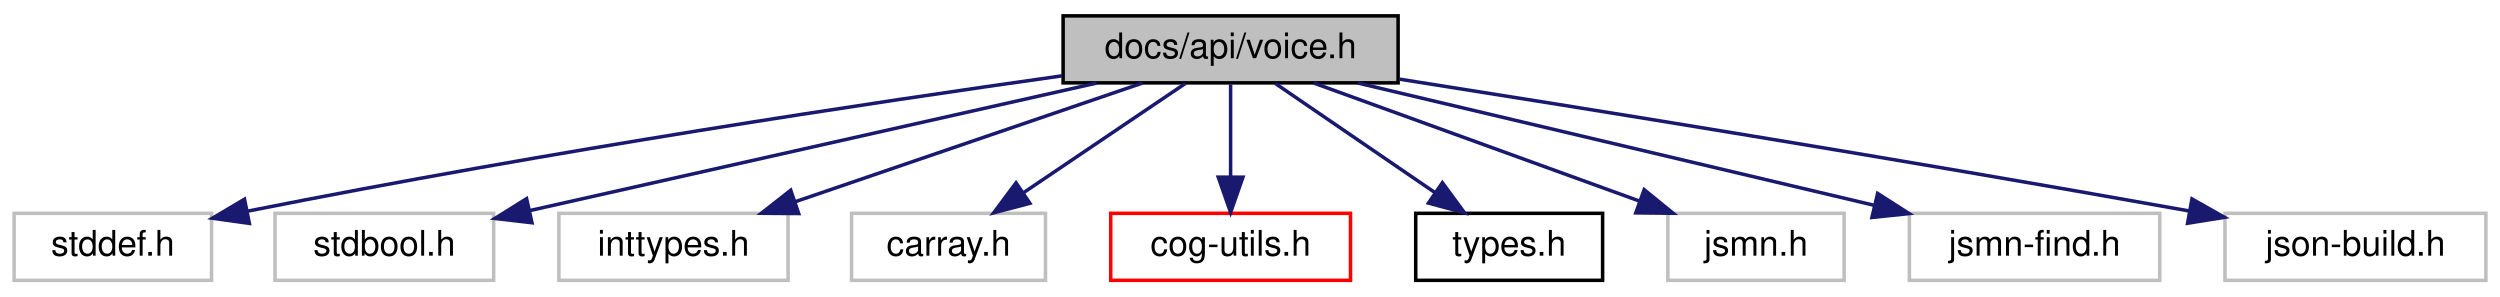
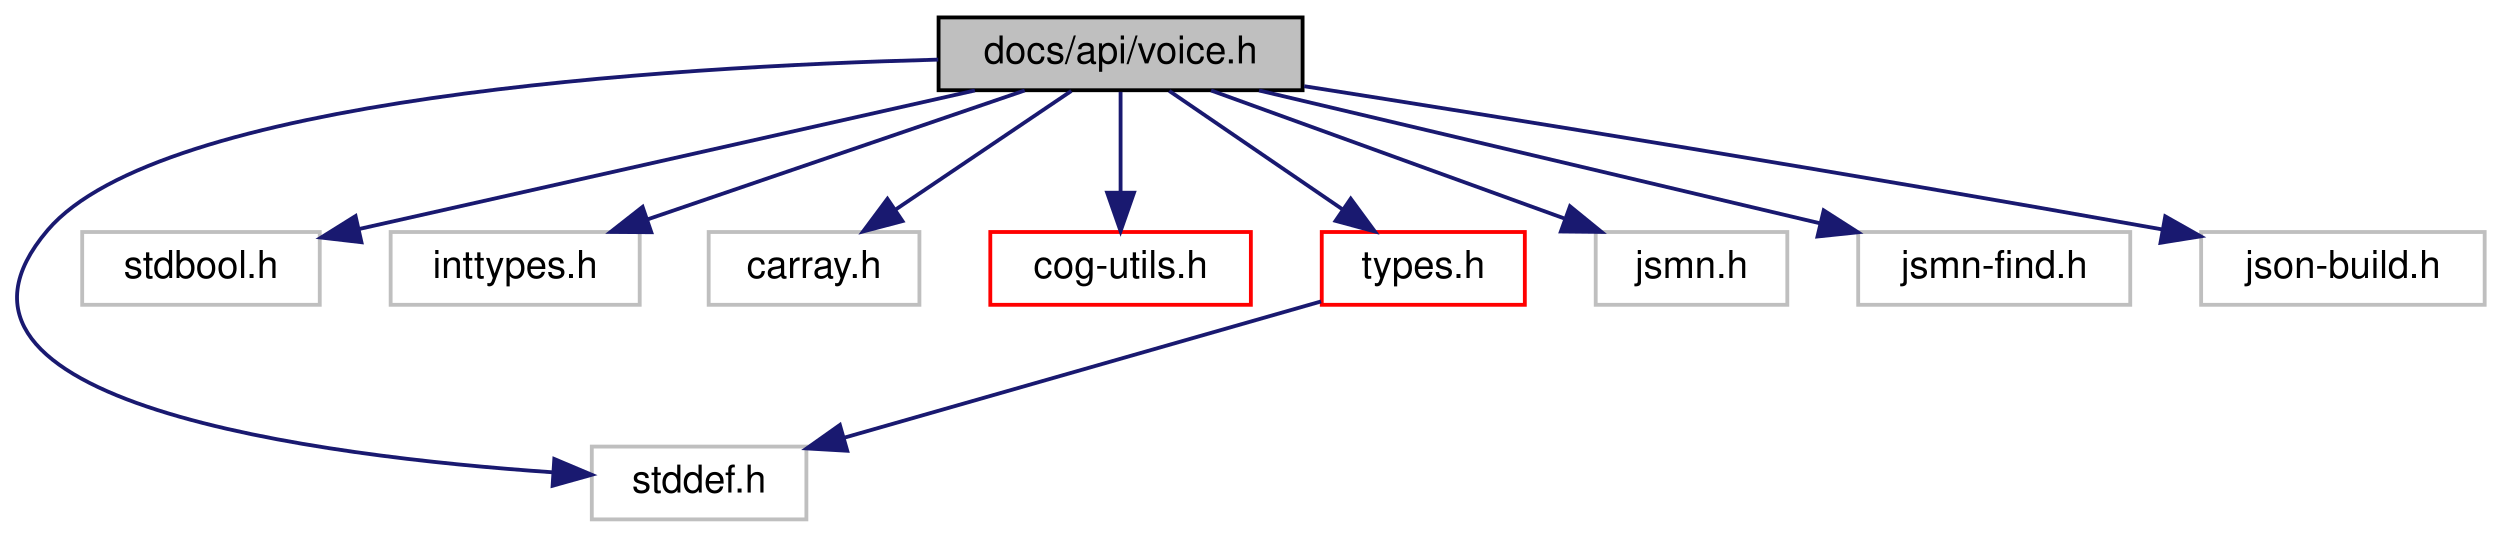
- <svg xmlns="http://www.w3.org/2000/svg" xmlns:xlink="http://www.w3.org/1999/xlink" width="709pt" height="84pt" viewBox="0.00 0.00 709.00 84.00">
-   <g id="graph0" class="graph" transform="scale(1 1) rotate(0) translate(4 80)">
+ <svg xmlns="http://www.w3.org/2000/svg" xmlns:xlink="http://www.w3.org/1999/xlink" width="652pt" height="140pt" viewBox="0.00 0.00 652.45 140.00">
+   <g id="graph0" class="graph" transform="scale(1 1) rotate(0) translate(4 136)">
    <g id="node1" class="node">
      <g id="a_node1">
        <a xlink:title="Generated code.">
-           <polygon fill="#bfbfbf" stroke="black" points="297.5,-56.5 297.5,-75.5 392.5,-75.5 392.5,-56.5 297.5,-56.5" />
-           <text text-anchor="middle" x="345" y="-63.5" font-family="Helvetica,sans-Serif" font-size="10.00">docs/api/voice.h</text>
+           <polygon fill="#bfbfbf" stroke="black" points="240.95,-112.5 240.95,-131.5 335.95,-131.5 335.95,-112.5 240.95,-112.5" />
+           <text text-anchor="middle" x="288.45" y="-119.5" font-family="Helvetica,sans-Serif" font-size="10.00">docs/api/voice.h</text>
        </a>
      </g>
    </g>
    <g id="node2" class="node">
      <g id="a_node2">
        <a xlink:title=" ">
-           <polygon fill="none" stroke="#bfbfbf" points="0,-0.5 0,-19.5 56,-19.5 56,-0.5 0,-0.5" />
-           <text text-anchor="middle" x="28" y="-7.5" font-family="Helvetica,sans-Serif" font-size="10.00">stddef.h</text>
+           <polygon fill="none" stroke="#bfbfbf" points="150.45,-0.5 150.45,-19.5 206.45,-19.5 206.45,-0.5 150.45,-0.5" />
+           <text text-anchor="middle" x="178.45" y="-7.5" font-family="Helvetica,sans-Serif" font-size="10.00">stddef.h</text>
        </a>
      </g>
    </g>
    <g id="edge1" class="edge">
-       <path fill="none" stroke="midnightblue" d="M297.23,-58.5C243.4,-50.91 153.1,-37.4 66.25,-20.12" />
-       <polygon fill="midnightblue" stroke="midnightblue" points="66.72,-16.65 56.23,-18.11 65.34,-23.51 66.72,-16.65" />
+       <path fill="none" stroke="midnightblue" d="M240.85,-120.49C168.91,-118.6 37.75,-110.38 8.45,-76 -30,-30.87 79.25,-16.98 140.34,-12.78" />
+       <polygon fill="midnightblue" stroke="midnightblue" points="140.66,-16.26 150.42,-12.14 140.22,-9.28 140.66,-16.26" />
    </g>
    <g id="node3" class="node">
      <g id="a_node3">
        <a xlink:title=" ">
-           <polygon fill="none" stroke="#bfbfbf" points="74,-0.5 74,-19.5 136,-19.5 136,-0.5 74,-0.5" />
-           <text text-anchor="middle" x="105" y="-7.5" font-family="Helvetica,sans-Serif" font-size="10.00">stdbool.h</text>
+           <polygon fill="none" stroke="#bfbfbf" points="17.45,-56.5 17.45,-75.5 79.45,-75.5 79.45,-56.5 17.45,-56.5" />
+           <text text-anchor="middle" x="48.45" y="-63.5" font-family="Helvetica,sans-Serif" font-size="10.00">stdbool.h</text>
        </a>
      </g>
    </g>
    <g id="edge2" class="edge">
-       <path fill="none" stroke="midnightblue" d="M306.97,-56.44C263.1,-46.57 191.24,-30.4 146.11,-20.25" />
-       <polygon fill="midnightblue" stroke="midnightblue" points="146.87,-16.83 136.35,-18.05 145.34,-23.66 146.87,-16.83" />
+       <path fill="none" stroke="midnightblue" d="M250.42,-112.44C206.56,-102.57 134.69,-86.4 89.56,-76.25" />
+       <polygon fill="midnightblue" stroke="midnightblue" points="90.33,-72.83 79.8,-74.05 88.79,-79.66 90.33,-72.83" />
    </g>
    <g id="node4" class="node">
      <g id="a_node4">
        <a xlink:title=" ">
-           <polygon fill="none" stroke="#bfbfbf" points="154.5,-0.5 154.5,-19.5 219.5,-19.5 219.5,-0.5 154.5,-0.5" />
-           <text text-anchor="middle" x="187" y="-7.5" font-family="Helvetica,sans-Serif" font-size="10.00">inttypes.h</text>
+           <polygon fill="none" stroke="#bfbfbf" points="97.95,-56.5 97.95,-75.5 162.95,-75.5 162.95,-56.5 97.95,-56.5" />
+           <text text-anchor="middle" x="130.45" y="-63.5" font-family="Helvetica,sans-Serif" font-size="10.00">inttypes.h</text>
        </a>
      </g>
    </g>
    <g id="edge3" class="edge">
-       <path fill="none" stroke="midnightblue" d="M319.96,-56.44C293.38,-47.36 251.19,-32.94 221.48,-22.78" />
-       <polygon fill="midnightblue" stroke="midnightblue" points="222.51,-19.44 211.92,-19.52 220.25,-26.06 222.51,-19.44" />
+       <path fill="none" stroke="midnightblue" d="M263.42,-112.44C236.84,-103.36 194.64,-88.94 164.93,-78.78" />
+       <polygon fill="midnightblue" stroke="midnightblue" points="165.97,-75.44 155.37,-75.52 163.7,-82.06 165.97,-75.44" />
    </g>
    <g id="node5" class="node">
      <g id="a_node5">
        <a xlink:title=" ">
-           <polygon fill="none" stroke="#bfbfbf" points="237.5,-0.5 237.5,-19.5 292.5,-19.5 292.5,-0.5 237.5,-0.5" />
-           <text text-anchor="middle" x="265" y="-7.5" font-family="Helvetica,sans-Serif" font-size="10.00">carray.h</text>
+           <polygon fill="none" stroke="#bfbfbf" points="180.95,-56.5 180.95,-75.5 235.95,-75.5 235.95,-56.5 180.95,-56.5" />
+           <text text-anchor="middle" x="208.45" y="-63.5" font-family="Helvetica,sans-Serif" font-size="10.00">carray.h</text>
        </a>
      </g>
    </g>
    <g id="edge4" class="edge">
-       <path fill="none" stroke="midnightblue" d="M332.15,-56.32C319.78,-47.98 300.87,-35.21 286.26,-25.35" />
-       <polygon fill="midnightblue" stroke="midnightblue" points="288.07,-22.35 277.82,-19.65 284.15,-28.15 288.07,-22.35" />
+       <path fill="none" stroke="midnightblue" d="M275.6,-112.32C263.24,-103.98 244.32,-91.21 229.72,-81.35" />
+       <polygon fill="midnightblue" stroke="midnightblue" points="231.52,-78.35 221.27,-75.65 227.6,-84.15 231.52,-78.35" />
    </g>
    <g id="node6" class="node">
      <g id="a_node6">
        <a xlink:href="cog-utils_8h_source.html" target="_top" xlink:title=" ">
-           <polygon fill="none" stroke="red" points="311,-0.5 311,-19.5 379,-19.5 379,-0.5 311,-0.5" />
-           <text text-anchor="middle" x="345" y="-7.5" font-family="Helvetica,sans-Serif" font-size="10.00">cog-utils.h</text>
+           <polygon fill="none" stroke="red" points="254.45,-56.5 254.45,-75.5 322.45,-75.5 322.45,-56.5 254.45,-56.5" />
+           <text text-anchor="middle" x="288.45" y="-63.5" font-family="Helvetica,sans-Serif" font-size="10.00">cog-utils.h</text>
        </a>
      </g>
    </g>
    <g id="edge5" class="edge">
-       <path fill="none" stroke="midnightblue" d="M345,-56.08C345,-49.01 345,-38.86 345,-29.99" />
-       <polygon fill="midnightblue" stroke="midnightblue" points="348.5,-29.75 345,-19.75 341.5,-29.75 348.5,-29.75" />
+       <path fill="none" stroke="midnightblue" d="M288.45,-112.08C288.45,-105.01 288.45,-94.86 288.45,-85.99" />
+       <polygon fill="midnightblue" stroke="midnightblue" points="291.95,-85.75 288.45,-75.75 284.95,-85.75 291.95,-85.75" />
    </g>
    <g id="node7" class="node">
      <g id="a_node7">
        <a xlink:href="types_8h.html" target="_top" xlink:title=" ">
-           <polygon fill="none" stroke="black" points="397.5,-0.5 397.5,-19.5 450.5,-19.5 450.5,-0.5 397.5,-0.5" />
-           <text text-anchor="middle" x="424" y="-7.5" font-family="Helvetica,sans-Serif" font-size="10.00">types.h</text>
+           <polygon fill="none" stroke="red" points="340.95,-56.5 340.95,-75.5 393.95,-75.5 393.95,-56.5 340.95,-56.5" />
+           <text text-anchor="middle" x="367.45" y="-63.5" font-family="Helvetica,sans-Serif" font-size="10.00">types.h</text>
        </a>
      </g>
    </g>
    <g id="edge6" class="edge">
-       <path fill="none" stroke="midnightblue" d="M357.69,-56.32C369.9,-47.98 388.58,-35.21 403,-25.35" />
-       <polygon fill="midnightblue" stroke="midnightblue" points="405.06,-28.19 411.34,-19.65 401.11,-22.41 405.06,-28.19" />
+       <path fill="none" stroke="midnightblue" d="M301.15,-112.32C313.35,-103.98 332.03,-91.21 346.46,-81.35" />
+       <polygon fill="midnightblue" stroke="midnightblue" points="348.51,-84.19 354.79,-75.65 344.56,-78.41 348.51,-84.19" />
    </g>
    <g id="node8" class="node">
      <g id="a_node8">
        <a xlink:title=" ">
-           <polygon fill="none" stroke="#bfbfbf" points="469,-0.5 469,-19.5 519,-19.5 519,-0.5 469,-0.5" />
-           <text text-anchor="middle" x="494" y="-7.5" font-family="Helvetica,sans-Serif" font-size="10.00">jsmn.h</text>
+           <polygon fill="none" stroke="#bfbfbf" points="412.45,-56.5 412.45,-75.5 462.45,-75.5 462.45,-56.5 412.45,-56.5" />
+           <text text-anchor="middle" x="437.45" y="-63.5" font-family="Helvetica,sans-Serif" font-size="10.00">jsmn.h</text>
        </a>
      </g>
    </g>
-     <g id="edge7" class="edge">
-       <path fill="none" stroke="midnightblue" d="M368.61,-56.44C393.46,-47.44 432.77,-33.19 460.75,-23.05" />
-       <polygon fill="midnightblue" stroke="midnightblue" points="462.29,-26.21 470.5,-19.52 459.91,-19.63 462.29,-26.21" />
+     <g id="edge8" class="edge">
+       <path fill="none" stroke="midnightblue" d="M312.06,-112.44C336.91,-103.44 376.23,-89.19 404.21,-79.05" />
+       <polygon fill="midnightblue" stroke="midnightblue" points="405.74,-82.21 413.95,-75.52 403.36,-75.63 405.74,-82.21" />
    </g>
    <g id="node9" class="node">
      <g id="a_node9">
        <a xlink:title=" ">
-           <polygon fill="none" stroke="#bfbfbf" points="537.5,-0.5 537.5,-19.5 608.5,-19.5 608.5,-0.5 537.5,-0.5" />
-           <text text-anchor="middle" x="573" y="-7.5" font-family="Helvetica,sans-Serif" font-size="10.00">jsmn-find.h</text>
+           <polygon fill="none" stroke="#bfbfbf" points="480.95,-56.5 480.95,-75.5 551.95,-75.5 551.95,-56.5 480.95,-56.5" />
+           <text text-anchor="middle" x="516.45" y="-63.5" font-family="Helvetica,sans-Serif" font-size="10.00">jsmn-find.h</text>
        </a>
      </g>
    </g>
-     <g id="edge8" class="edge">
-       <path fill="none" stroke="midnightblue" d="M381.13,-56.44C420.77,-47.06 484.47,-31.97 527.49,-21.78" />
-       <polygon fill="midnightblue" stroke="midnightblue" points="528.49,-25.14 537.42,-19.43 526.88,-18.33 528.49,-25.14" />
+     <g id="edge9" class="edge">
+       <path fill="none" stroke="midnightblue" d="M324.58,-112.44C364.22,-103.06 427.92,-87.97 470.94,-77.78" />
+       <polygon fill="midnightblue" stroke="midnightblue" points="471.95,-81.14 480.87,-75.43 470.33,-74.33 471.95,-81.14" />
    </g>
    <g id="node10" class="node">
      <g id="a_node10">
        <a xlink:title=" ">
-           <polygon fill="none" stroke="#bfbfbf" points="627,-0.5 627,-19.5 701,-19.5 701,-0.5 627,-0.5" />
-           <text text-anchor="middle" x="664" y="-7.5" font-family="Helvetica,sans-Serif" font-size="10.00">json-build.h</text>
+           <polygon fill="none" stroke="#bfbfbf" points="570.45,-56.5 570.45,-75.5 644.45,-75.5 644.45,-56.5 570.45,-56.5" />
+           <text text-anchor="middle" x="607.45" y="-63.5" font-family="Helvetica,sans-Serif" font-size="10.00">json-build.h</text>
        </a>
      </g>
    </g>
-     <g id="edge9" class="edge">
-       <path fill="none" stroke="midnightblue" d="M392.91,-57.55C445.4,-49.28 532.35,-35.3 616.84,-20.17" />
-       <polygon fill="midnightblue" stroke="midnightblue" points="617.64,-23.58 626.86,-18.37 616.4,-16.69 617.64,-23.58" />
+     <g id="edge10" class="edge">
+       <path fill="none" stroke="midnightblue" d="M336.36,-113.55C388.86,-105.28 475.8,-91.3 560.29,-76.17" />
+       <polygon fill="midnightblue" stroke="midnightblue" points="561.09,-79.58 570.31,-74.37 559.85,-72.69 561.09,-79.58" />
+     </g>
+     <g id="edge7" class="edge">
+       <path fill="none" stroke="midnightblue" d="M340.77,-57.38C308.31,-48.1 253.29,-32.38 216.42,-21.85" />
+       <polygon fill="midnightblue" stroke="midnightblue" points="217.11,-18.41 206.54,-19.02 215.19,-25.14 217.11,-18.41" />
    </g>
  </g>
</svg>
